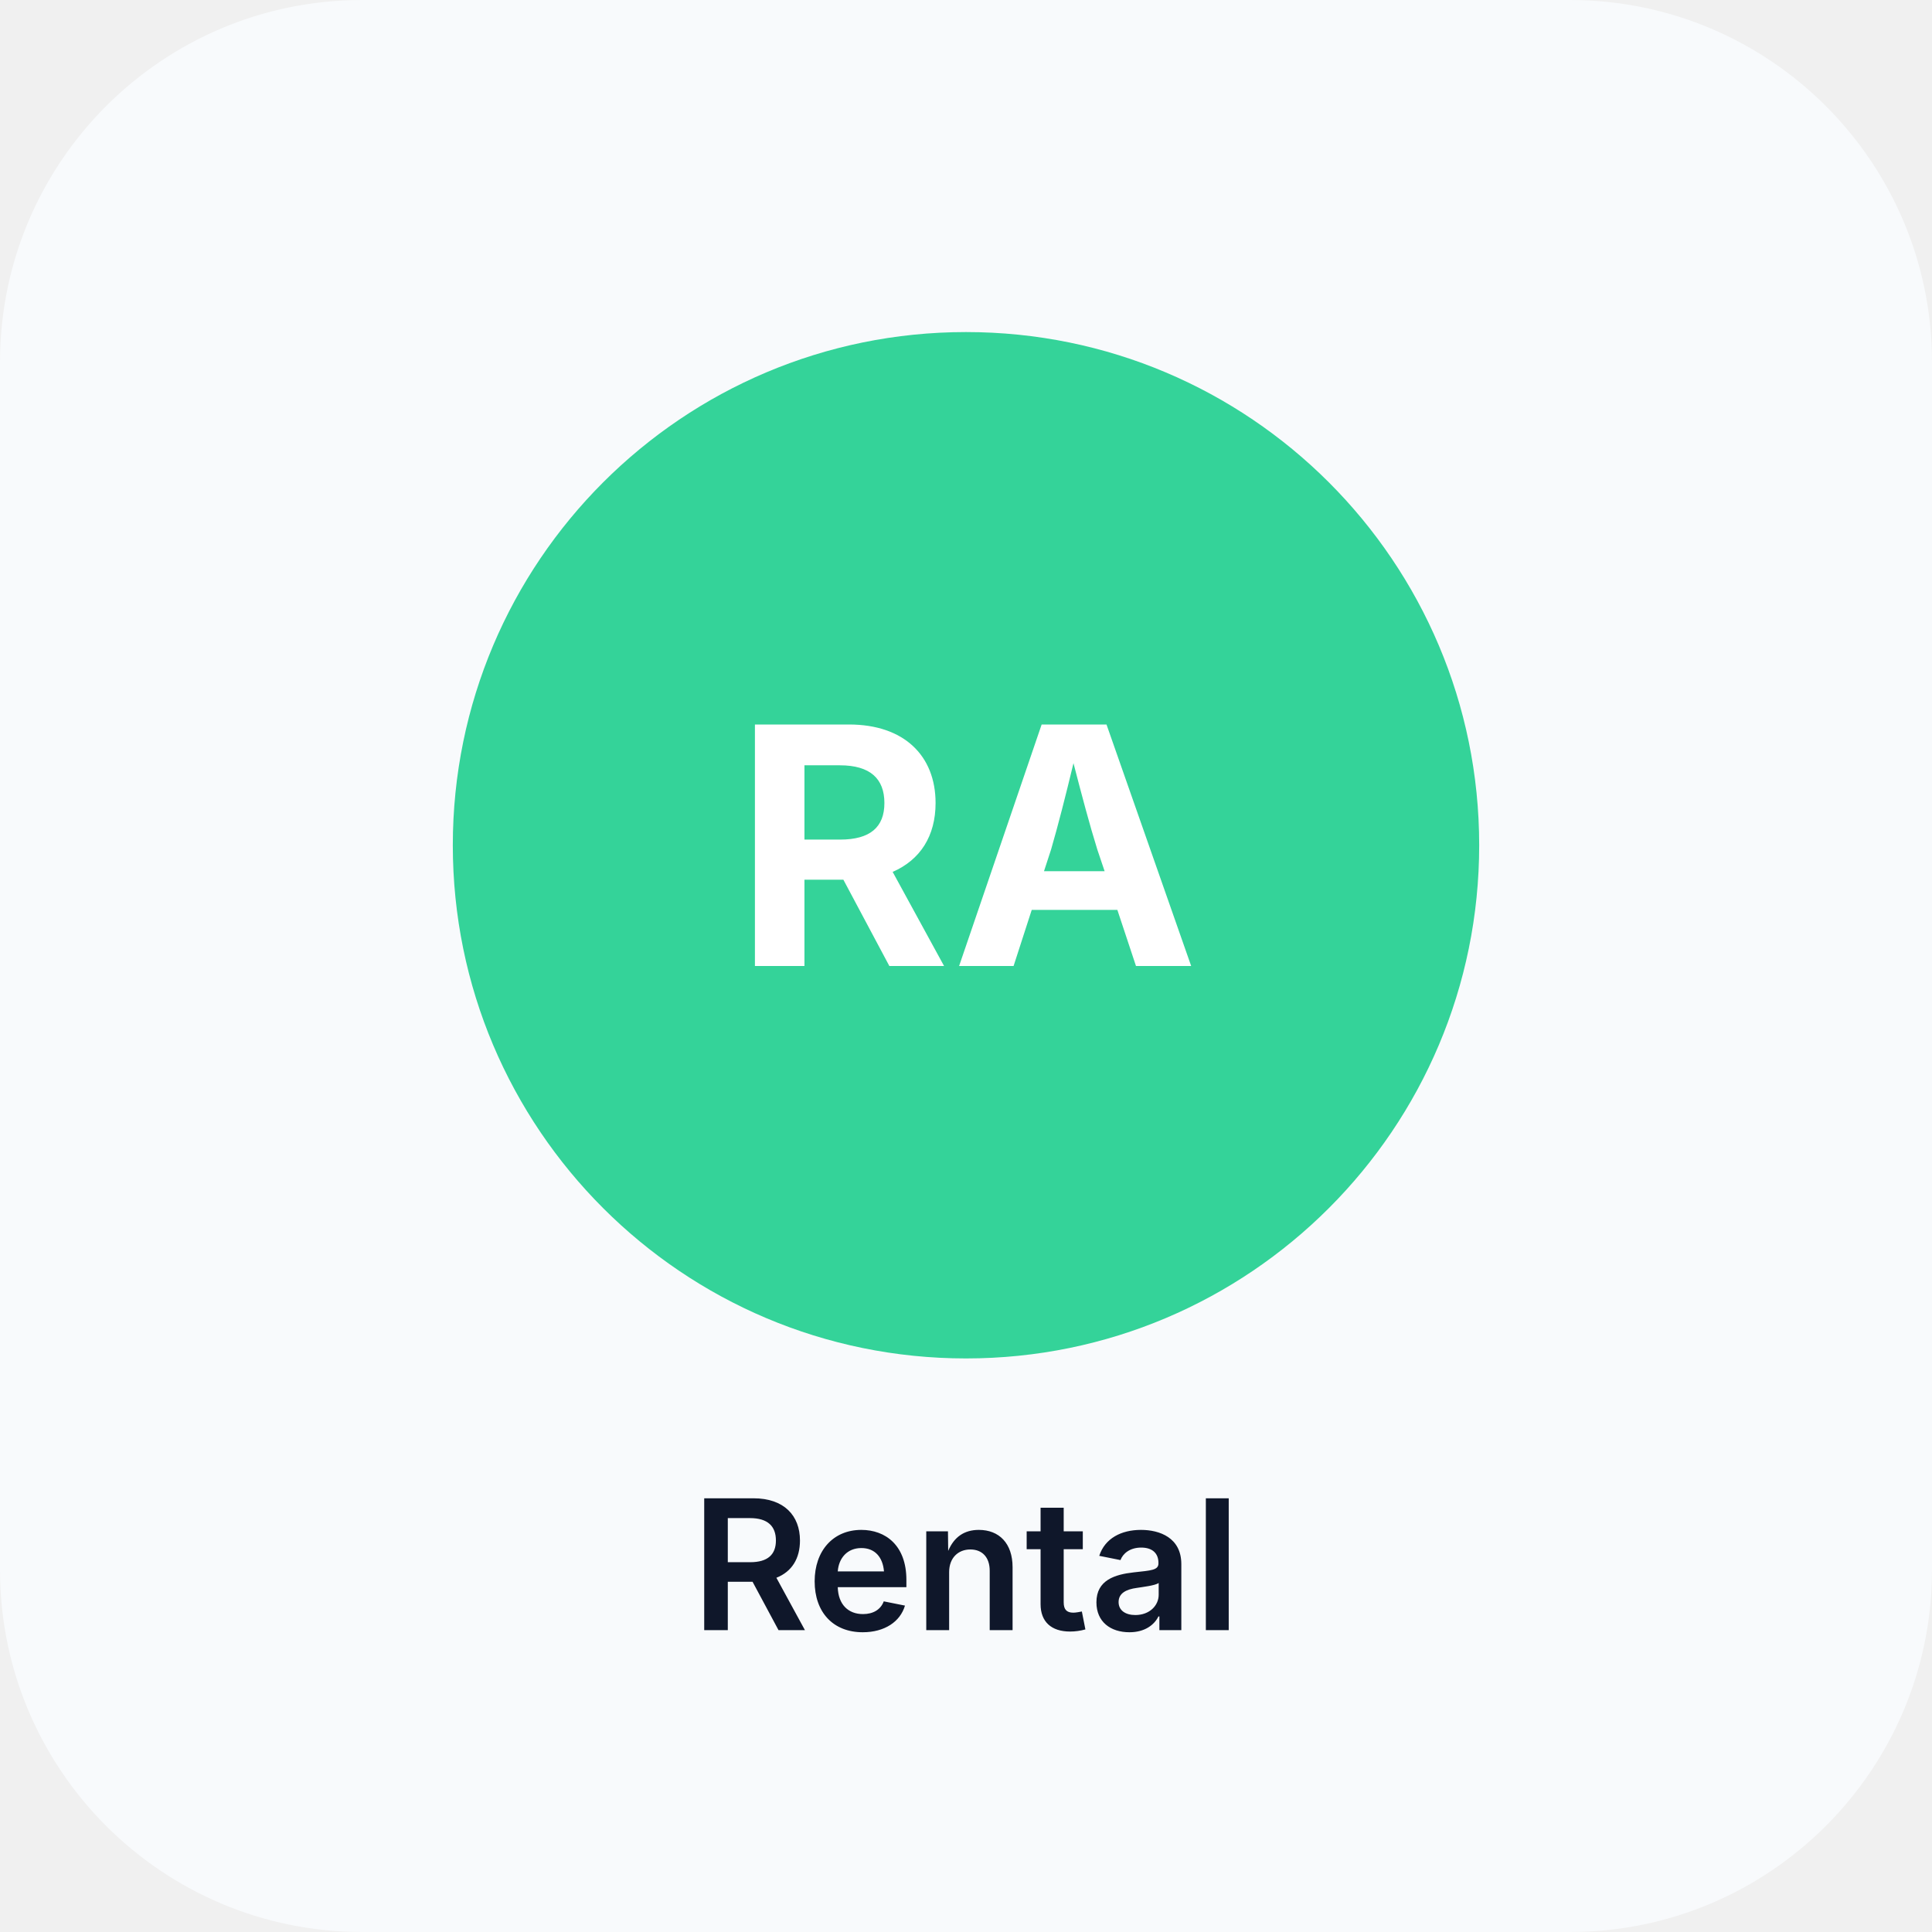
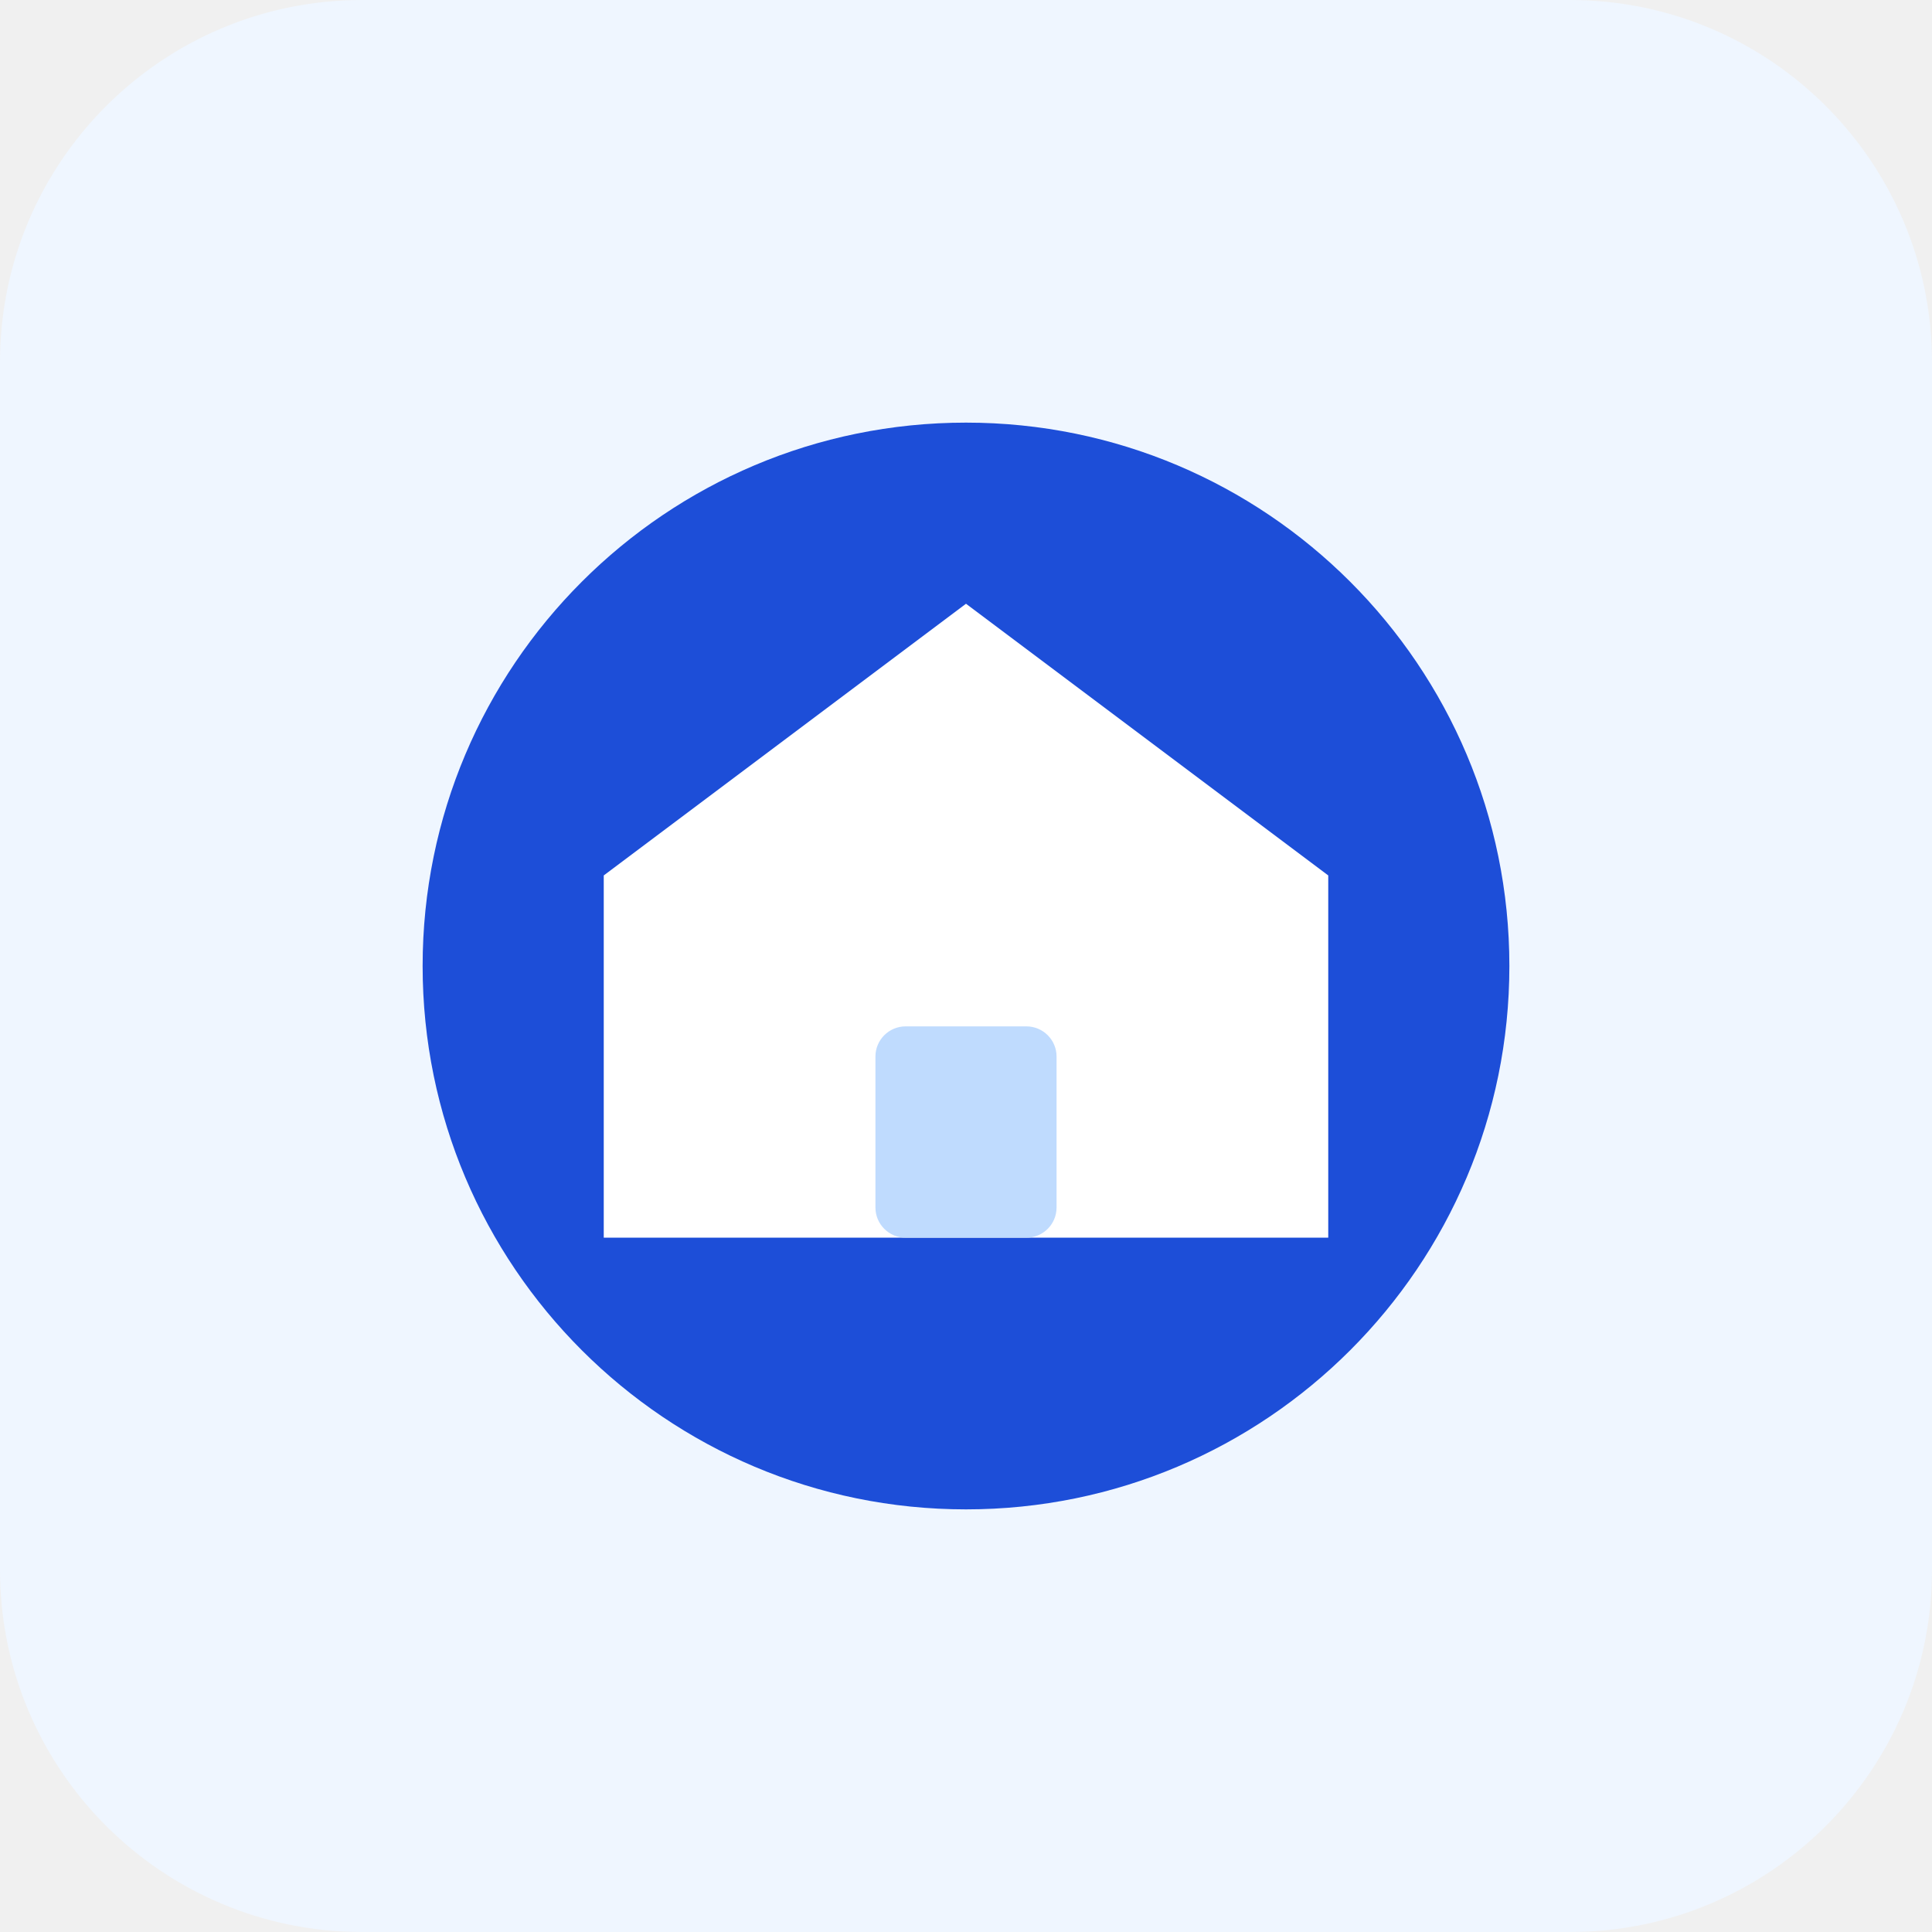
<svg xmlns="http://www.w3.org/2000/svg" width="128" height="128" viewBox="0 0 128 128" role="img" aria-label="Rental">
-   <rect width="128" height="128" rx="24" fill="#F8FAFC" />
-   <circle cx="64" cy="56" r="34" fill="#34D399" />
-   <text x="64" y="64" text-anchor="middle" font-family="Inter, Arial, sans-serif" font-size="22" font-weight="700" fill="#FFFFFF">RA</text>
-   <text x="64" y="108" text-anchor="middle" font-family="Inter, Arial, sans-serif" font-size="12" font-weight="600" fill="#0F172A">Rental</text>
+   <rect width="128" height="128" rx="24" fill="#EFF6FF" />
+   <circle cx="64" cy="64" r="36" fill="#1D4ED8" />
+   <path d="M40 58l24-18 24 18v24H40z" fill="white" />
+   <rect x="58" y="68" width="12" height="14" rx="2" fill="#BFDBFE" />
</svg>
